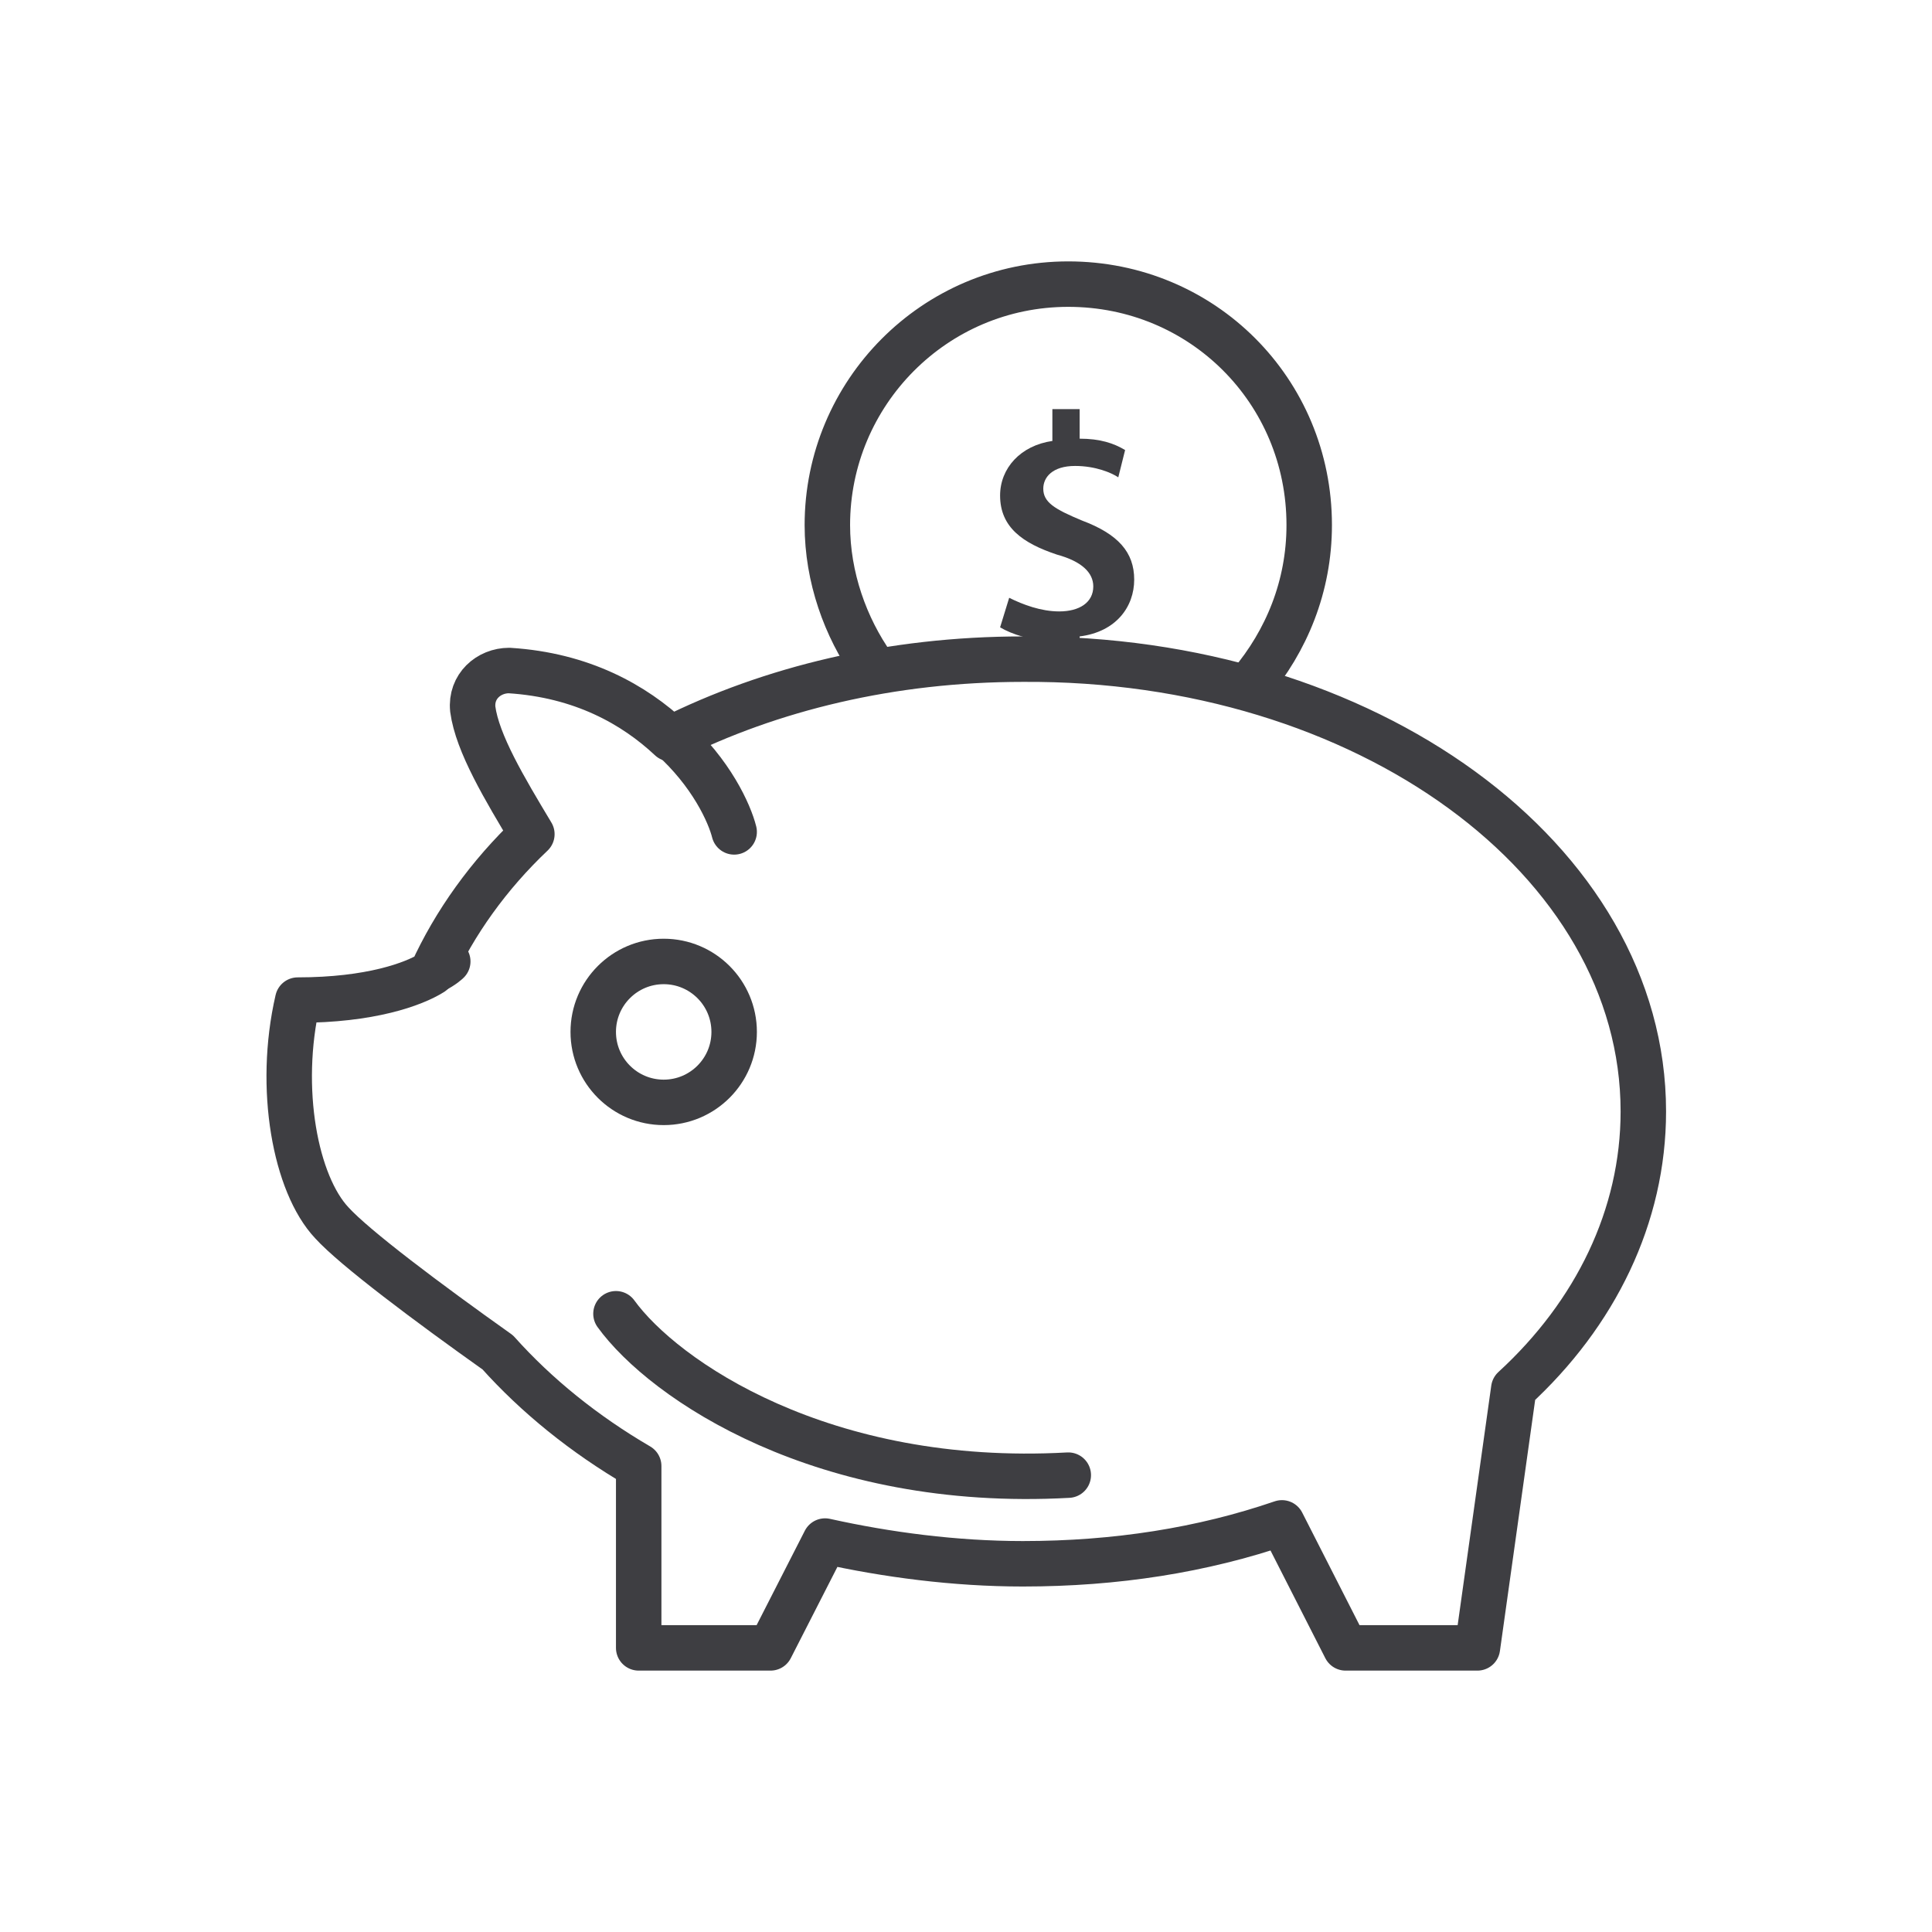
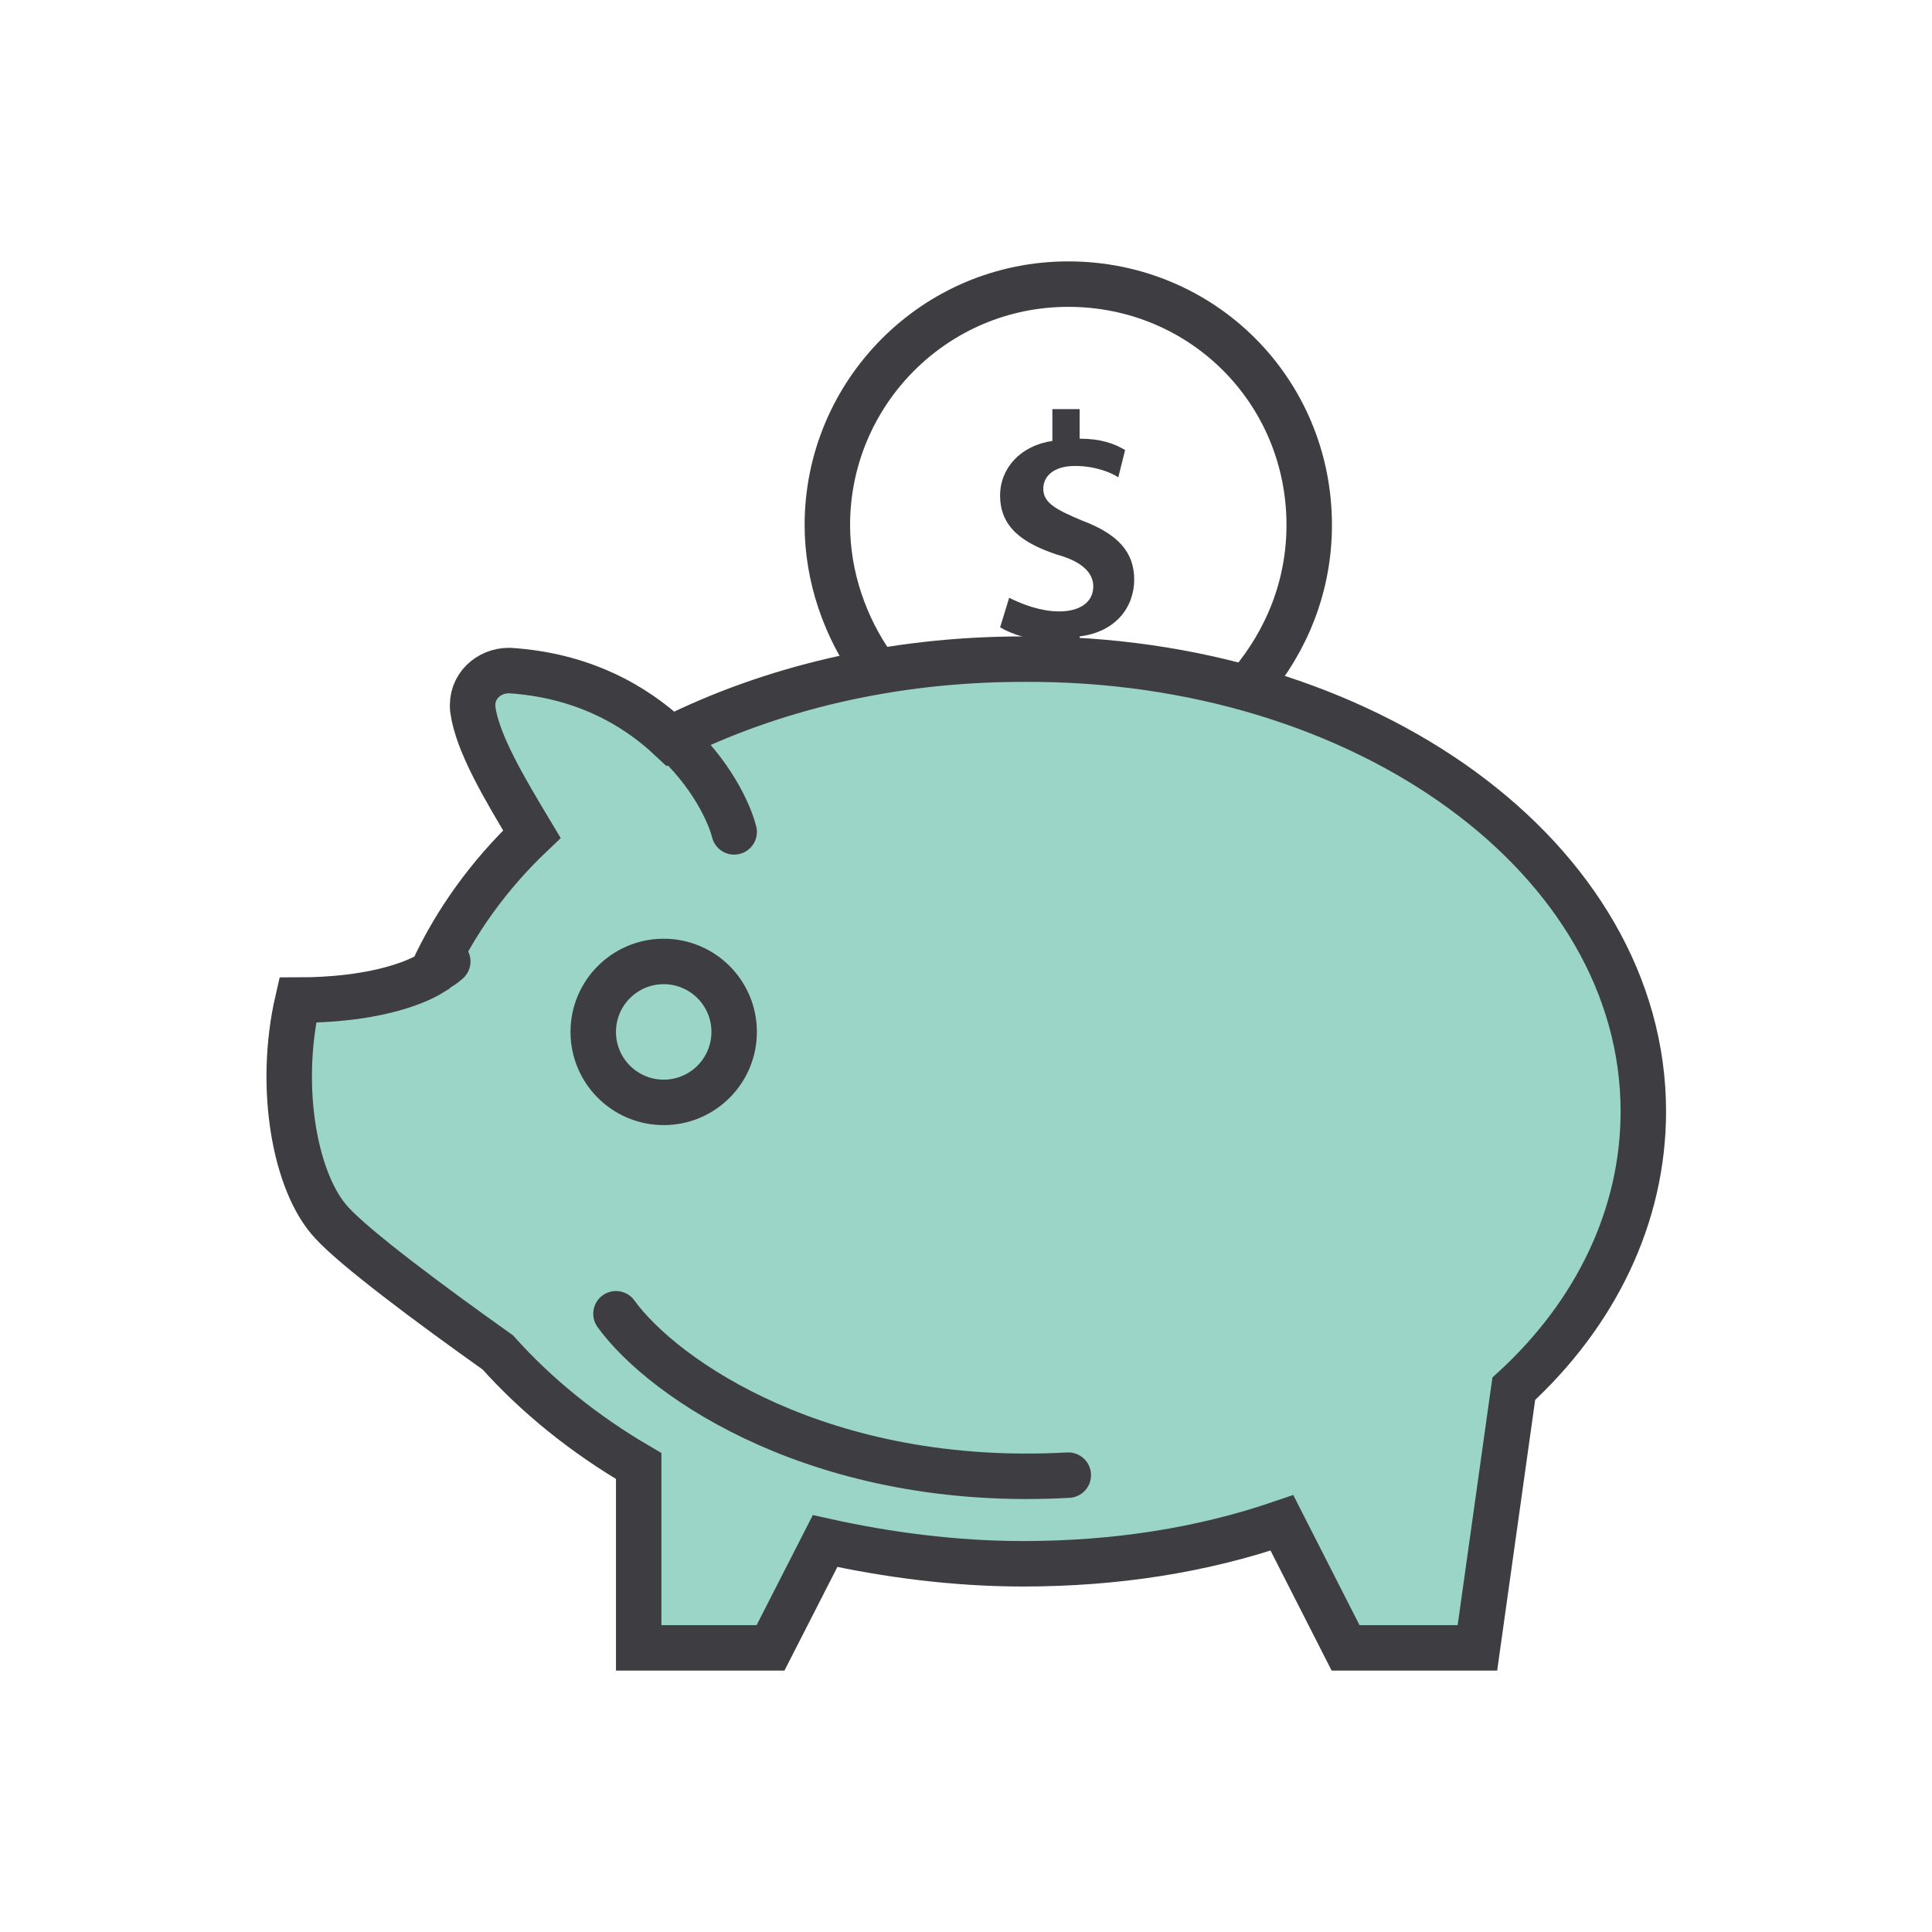
<svg xmlns="http://www.w3.org/2000/svg" version="1.1" id="Layer_1" x="0px" y="0px" viewBox="0 0 85 85" style="enable-background:new 0 0 85 85;" xml:space="preserve">
  <style type="text/css">
	.st0{fill:none;stroke:#3E3E42;stroke-width:2;stroke-linecap:round;stroke-linejoin:round;stroke-miterlimit:10;}
	.st1{fill:#3E3E42;}
+ 	.st2{fill:#9AD5C7;stroke:#3E3E42;stroke-width:2;stroke-miterlimit:10;}
</style>
  <g>
    <path class="st0" d="M38.4,29.3c-1.2-1.7-2-3.9-2-6.2c0-5.8,4.7-10.6,10.6-10.6s10.6,4.7,10.6,10.6c0,2.7-1,5.1-2.6,7" />
    <g>
-       <path class="st1" d="M46.3,29.6v-1.4c-0.9,0-1.8-0.3-2.3-0.6l0.4-1.3c0.6,0.3,1.4,0.6,2.2,0.6c0.9,0,1.5-0.4,1.5-1.1    c0-0.6-0.5-1.1-1.6-1.4C45,23.9,44,23.2,44,21.8c0-1.2,0.9-2.2,2.3-2.4V18h1.2v1.3c0.9,0,1.5,0.2,2,0.5L49.2,21    c-0.3-0.2-1-0.5-1.9-0.5c-1,0-1.4,0.5-1.4,1c0,0.6,0.5,0.9,1.7,1.4c1.6,0.6,2.3,1.4,2.3,2.6s-0.8,2.3-2.4,2.5v1.5h-1.2V29.6z" />
+       <path class="st1" d="M46.3,29.6v-1.4c-0.9,0-1.8-0.3-2.3-0.6l0.4-1.3c0.6,0.3,1.4,0.6,2.2,0.6c0.9,0,1.5-0.4,1.5-1.1    c0-0.6-0.5-1.1-1.6-1.4C45,23.9,44,23.2,44,21.8c0-1.2,0.9-2.2,2.3-2.4V18h1.2v1.3c0.9,0,1.5,0.2,2,0.5L49.2,21    c-0.3-0.2-1-0.5-1.9-0.5c-1,0-1.4,0.5-1.4,1c0,0.6,0.5,0.9,1.7,1.4c1.6,0.6,2.3,1.4,2.3,2.6s-0.8,2.3-2.4,2.5v1.5h-1.2    C46.3,29.5,46.3,29.6,46.3,29.6z" />
    </g>
-     <path class="st0" d="M72.3,48.9c0,4.6-2.1,8.9-5.7,12.2L65,72.5h-5.8L56.4,67c-3.5,1.2-7.3,1.8-11.4,1.8c-3,0-6-0.4-8.7-1l-2.4,4.7   h-5.8v-8c-2.4-1.4-4.5-3.1-6.2-5c-3.1-2.2-6.3-4.6-7.3-5.7c-1.6-1.7-2.4-5.9-1.5-9.8c3.2,0,5.1-0.7,5.9-1.2c1-2.2,2.5-4.3,4.4-6.1   c-1.2-2-2.4-4-2.6-5.5c-0.1-1,0.7-1.7,1.6-1.7c3.2,0.2,5.5,1.5,7.1,3C33.9,30.3,39.2,29,45,29C60.1,28.9,72.3,37.8,72.3,48.9z" />
+     <path class="st2" d="M72.3,48.9c0,4.6-2.1,8.9-5.7,12.2L65,72.5h-5.8L56.4,67c-3.5,1.2-7.3,1.8-11.4,1.8c-3,0-6-0.4-8.7-1l-2.4,4.7   h-5.8v-8c-2.4-1.4-4.5-3.1-6.2-5c-3.1-2.2-6.3-4.6-7.3-5.7c-1.6-1.7-2.4-5.9-1.5-9.8c3.2,0,5.1-0.7,5.9-1.2c1-2.2,2.5-4.3,4.4-6.1   c-1.2-2-2.4-4-2.6-5.5c-0.1-1,0.7-1.7,1.6-1.7c3.2,0.2,5.5,1.5,7.1,3C33.9,30.3,39.2,29,45,29C60.1,28.9,72.3,37.8,72.3,48.9z" />
    <path class="st0" d="M29.5,32.4c1.8,1.6,2.6,3.4,2.8,4.2" />
    <path class="st0" d="M19.7,42.3c0,0-0.2,0.2-0.6,0.4" />
    <circle class="st0" cx="29.2" cy="45.4" r="3.1" />
    <path class="st0" d="M27.1,57.8c2.1,2.9,9.1,7.7,19.9,7.1" />
  </g>
</svg>
